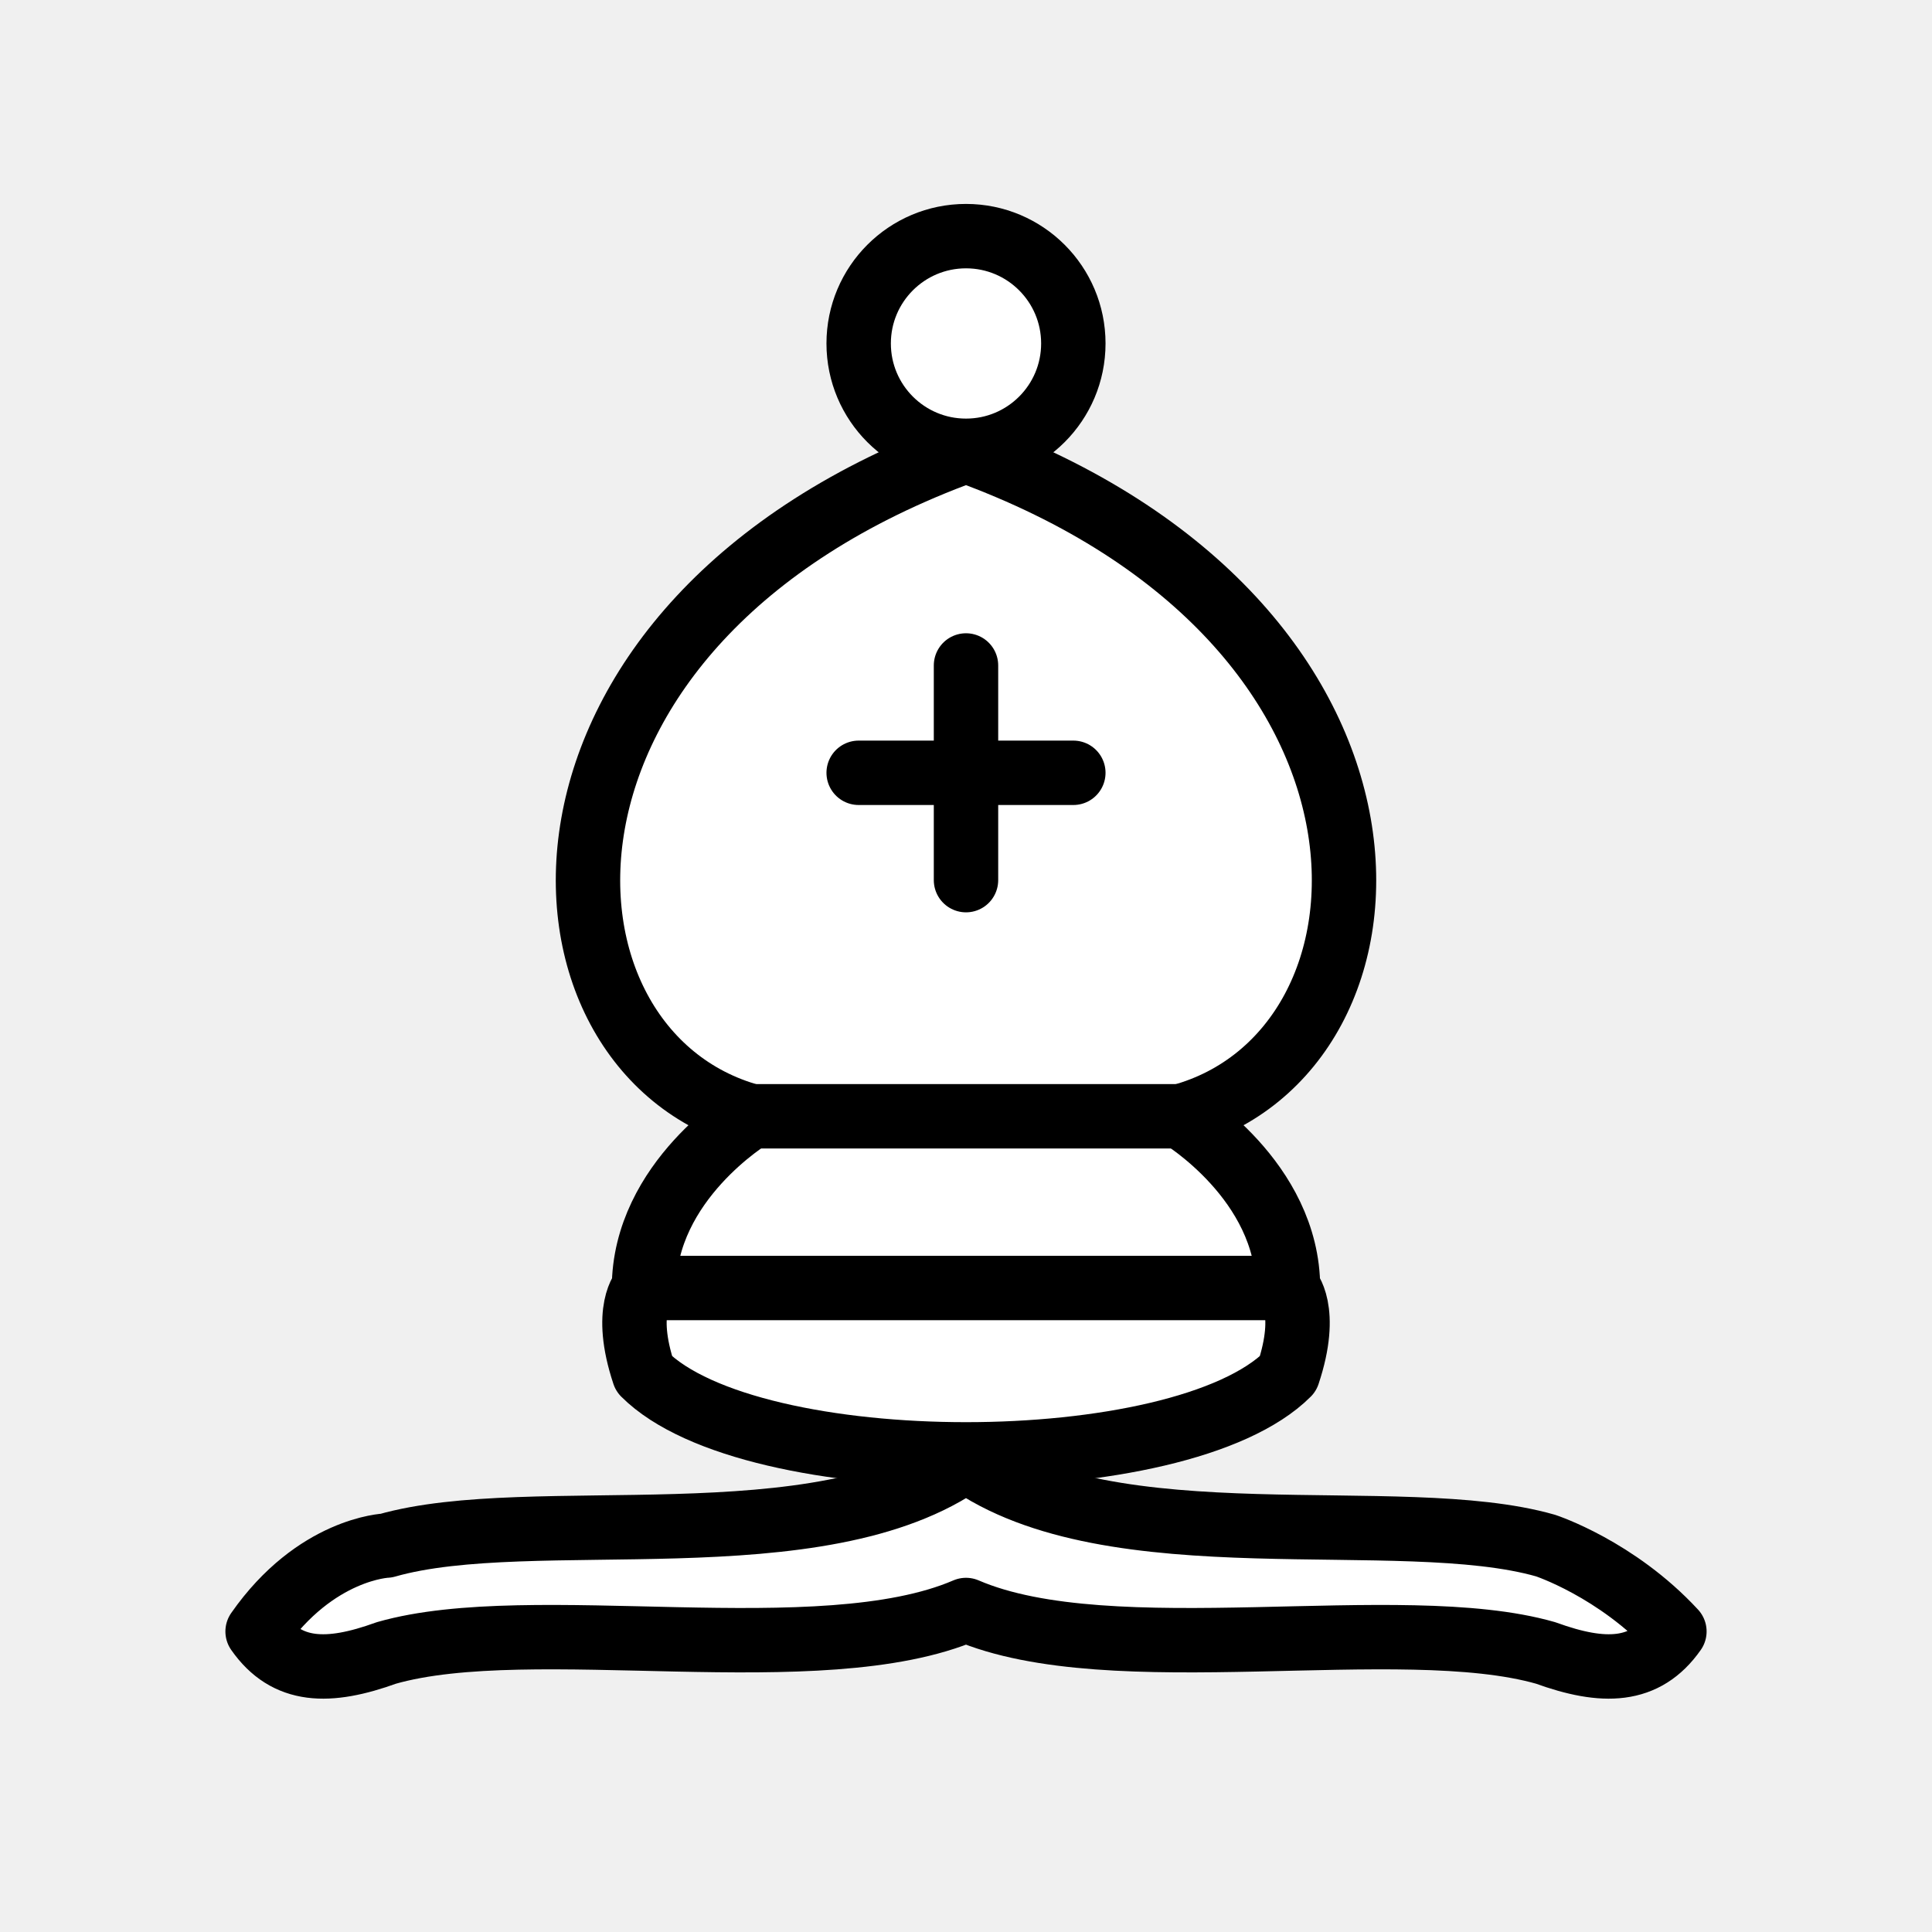
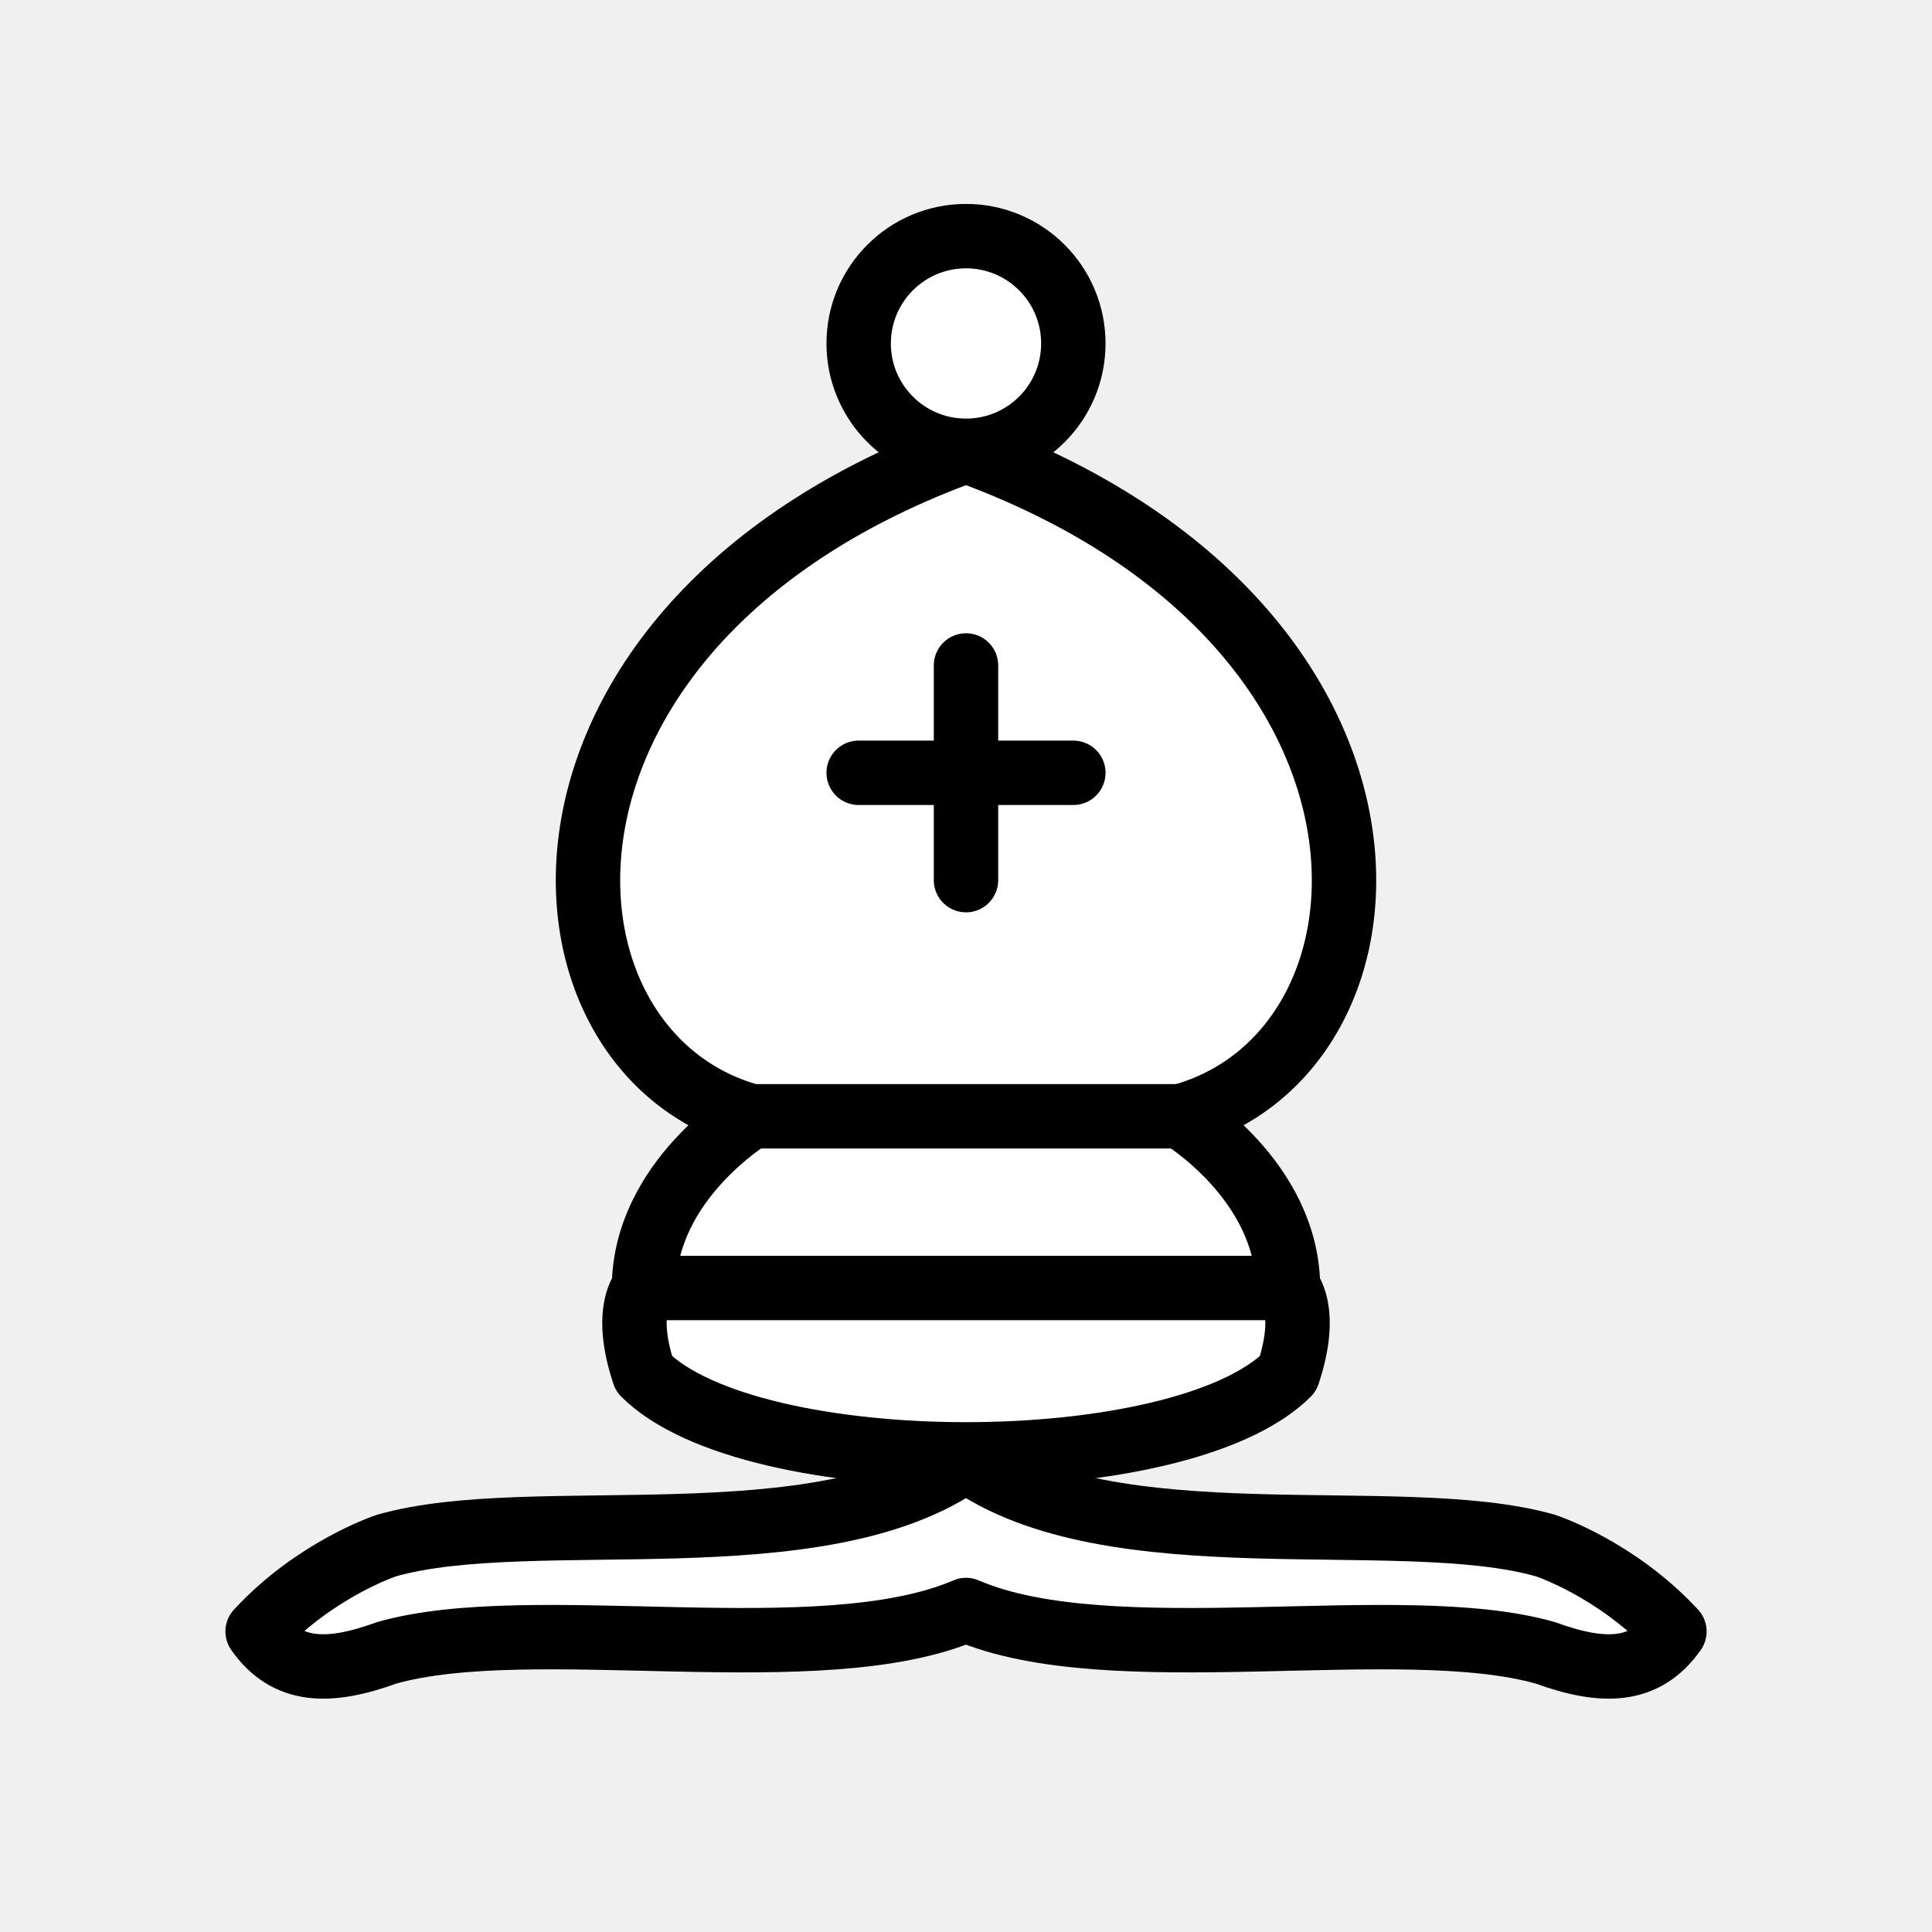
<svg xmlns="http://www.w3.org/2000/svg" version="1.1" width="45" height="45">
  <g style="opacity:1; fill:none; fill-rule:evenodd; fill-opacity:1; stroke:#000000; stroke-width:1.5; stroke-linecap:round; stroke-linejoin:round; stroke-miterlimit:4; stroke-dasharray:none; stroke-opacity:1;">
    <g style="fill:#ffffff; stroke:#000000; stroke-linecap:butt;">
-       <path d="M 9,36 C 12.39,35.03 19.11,36.43 22.5,34 C 25.89,36.43 32.61,35.03 36,36 C 36,36 37.65,36.54 39,38 C 38.32,38.97 37.35,38.99 36,38.5 C 32.61,37.53 25.89,38.96 22.5,37.5 C 19.11,38.96 12.39,37.53 9,38.5 C 7.646,38.99 6.677,38.97 6,38 C 7.354,36.06 9,36 9,36 z" />
+       <path d="M 9,36 C 12.39,35.03 19.11,36.43 22.5,34 C 25.89,36.43 32.61,35.03 36,36 C 36,36 37.65,36.54 39,38 C 38.32,38.97 37.35,38.99 36,38.5 C 32.61,37.53 25.89,38.96 22.5,37.5 C 19.11,38.96 12.39,37.53 9,38.5 C 7.65,38.99 6.68,38.97 6,38 C 7.35,36.54 9,36 9,36 z" />
      <path d="M 15,32 C 17.5,34.5 27.5,34.5 30,32 C 30.5,30.5 30,30 30,30 C 30,27.5 27.5,26 27.5,26 C 33,24.5 33.5,14.5 22.5,10.5 C 11.5,14.5 12,24.5 17.5,26 C 17.5,26 15,27.5 15,30 C 15,30 14.5,30.5 15,32 z" />
      <path d="M 25 8 A 2.5 2.5 0 1 1  20,8 A 2.5 2.5 0 1 1  25 8 z" />
    </g>
    <path d="M 17.5,26 L 27.5,26 M 15,30 L 30,30 M 22.5,15.5 L 22.5,20.5 M 20,18 L 25,18" style="fill:none; stroke:#000000; stroke-linejoin:miter;" />
  </g>
</svg>
